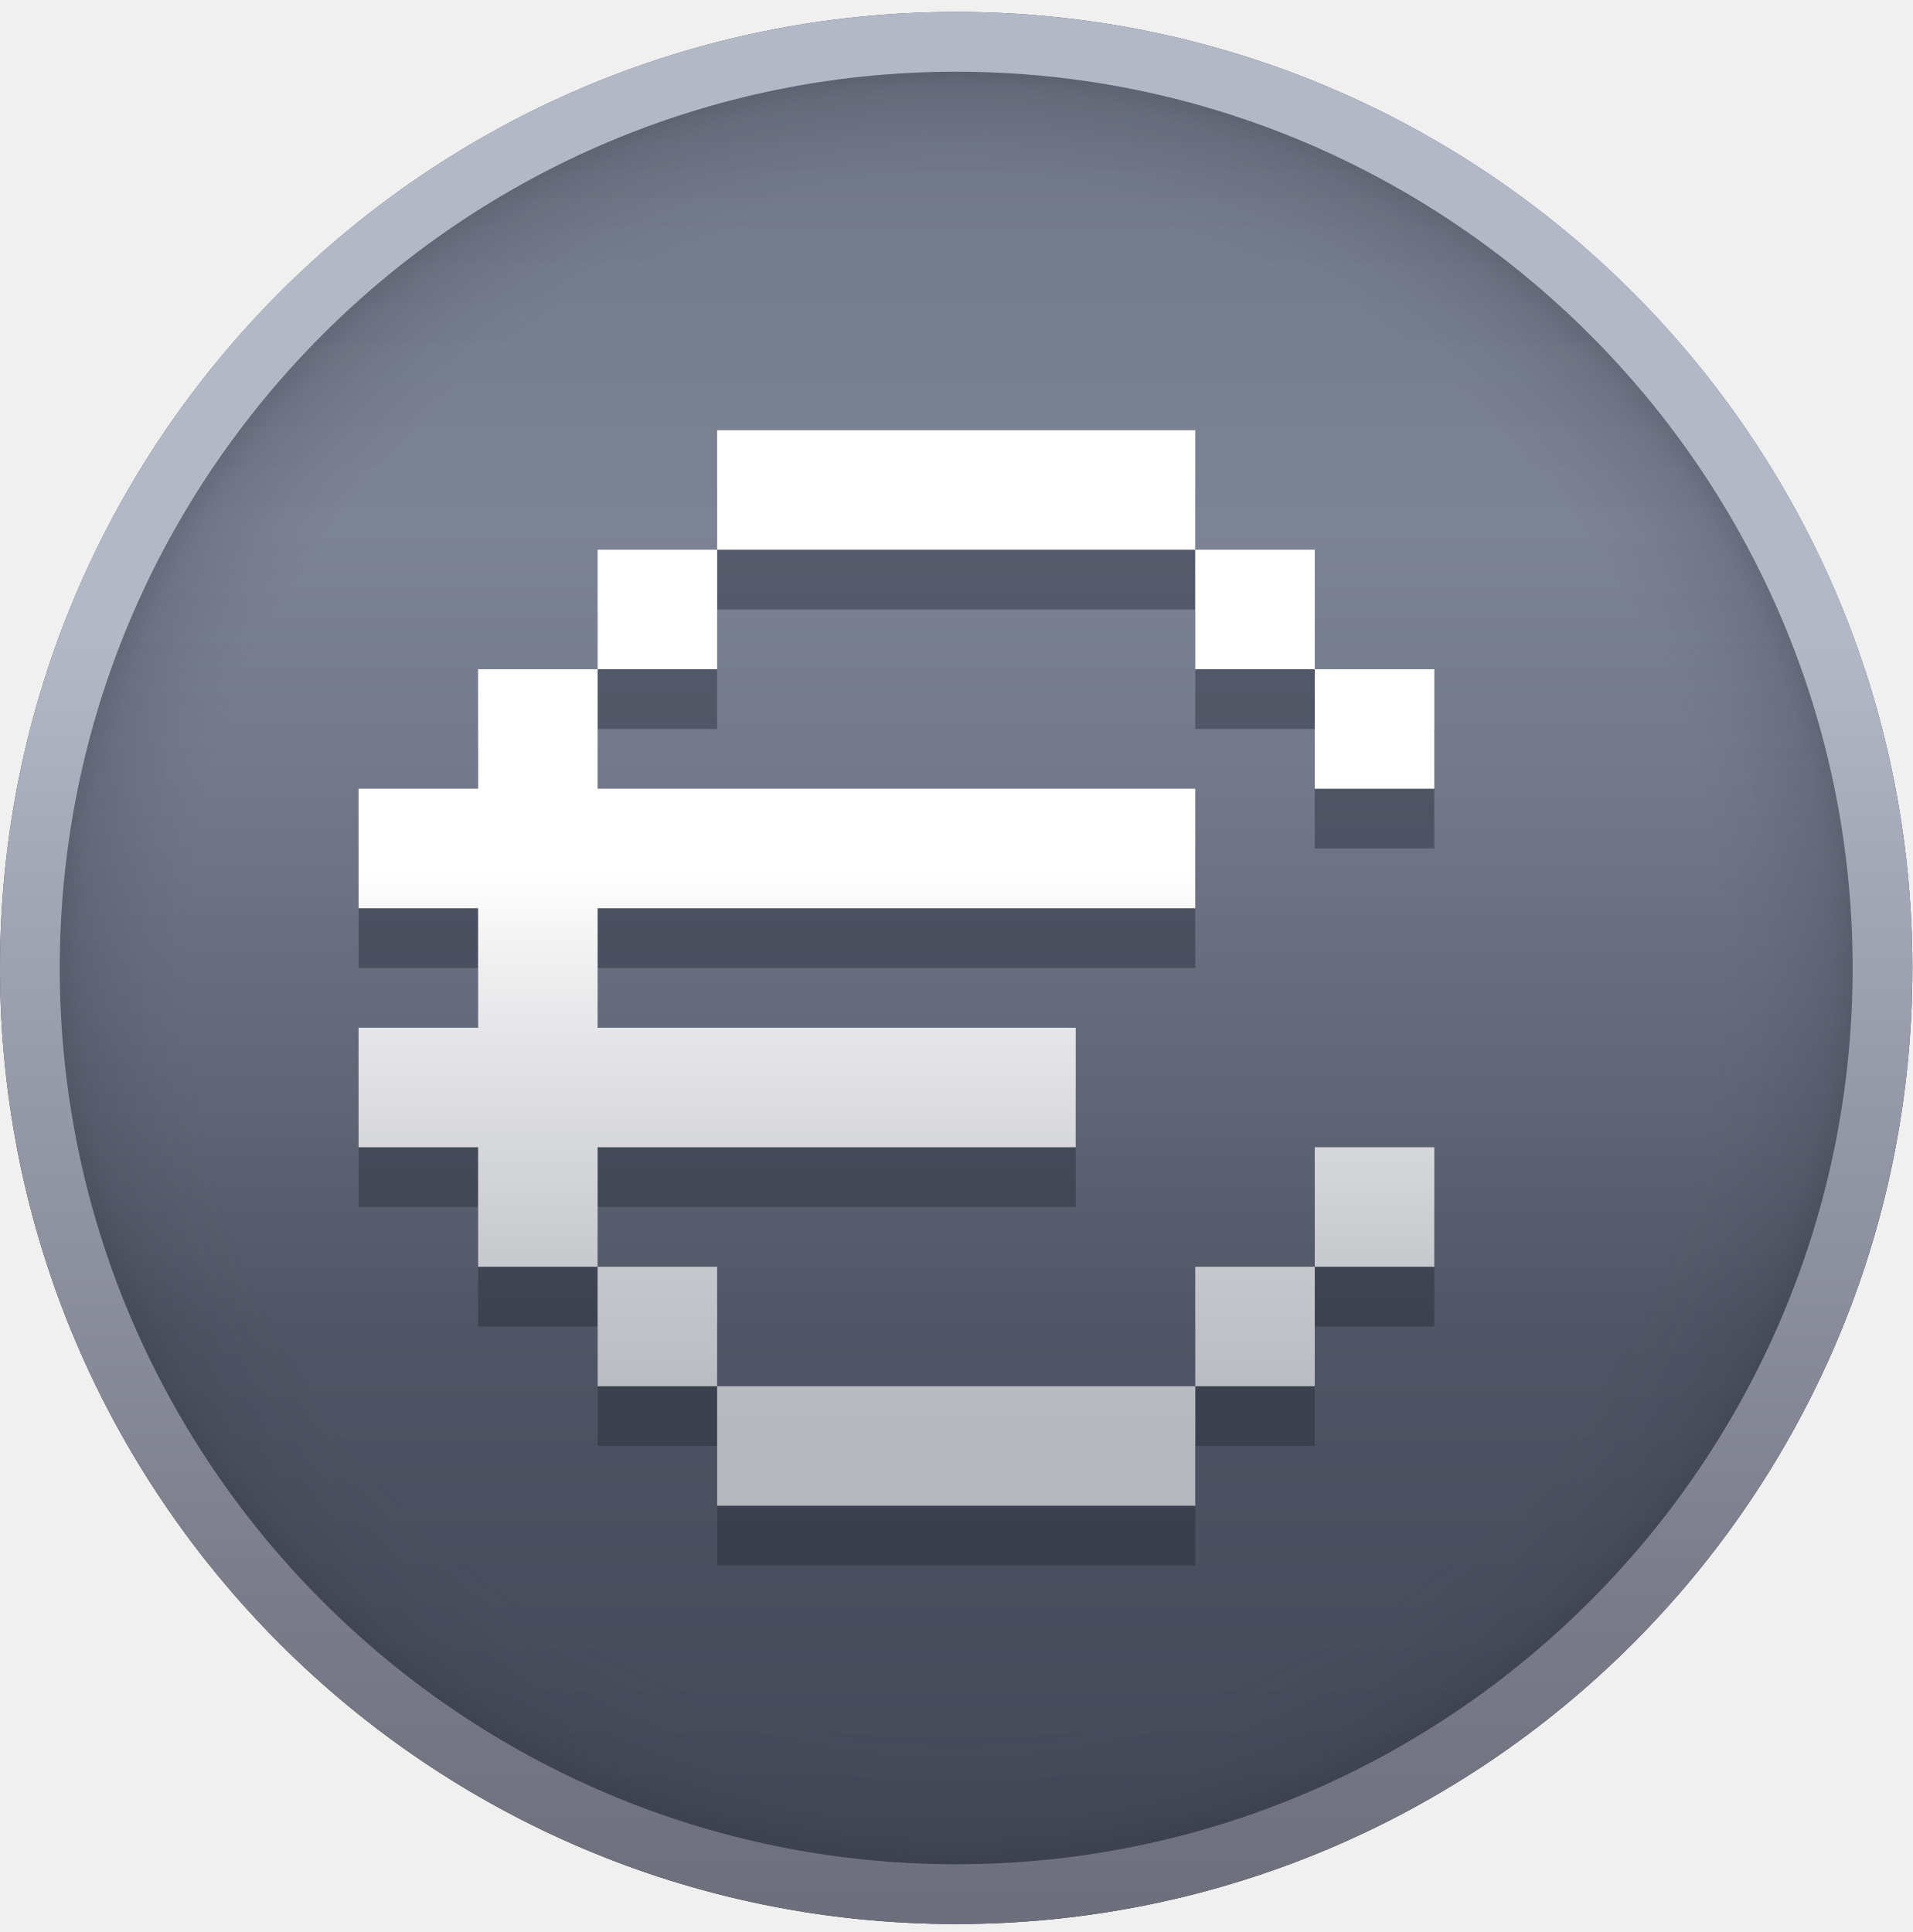
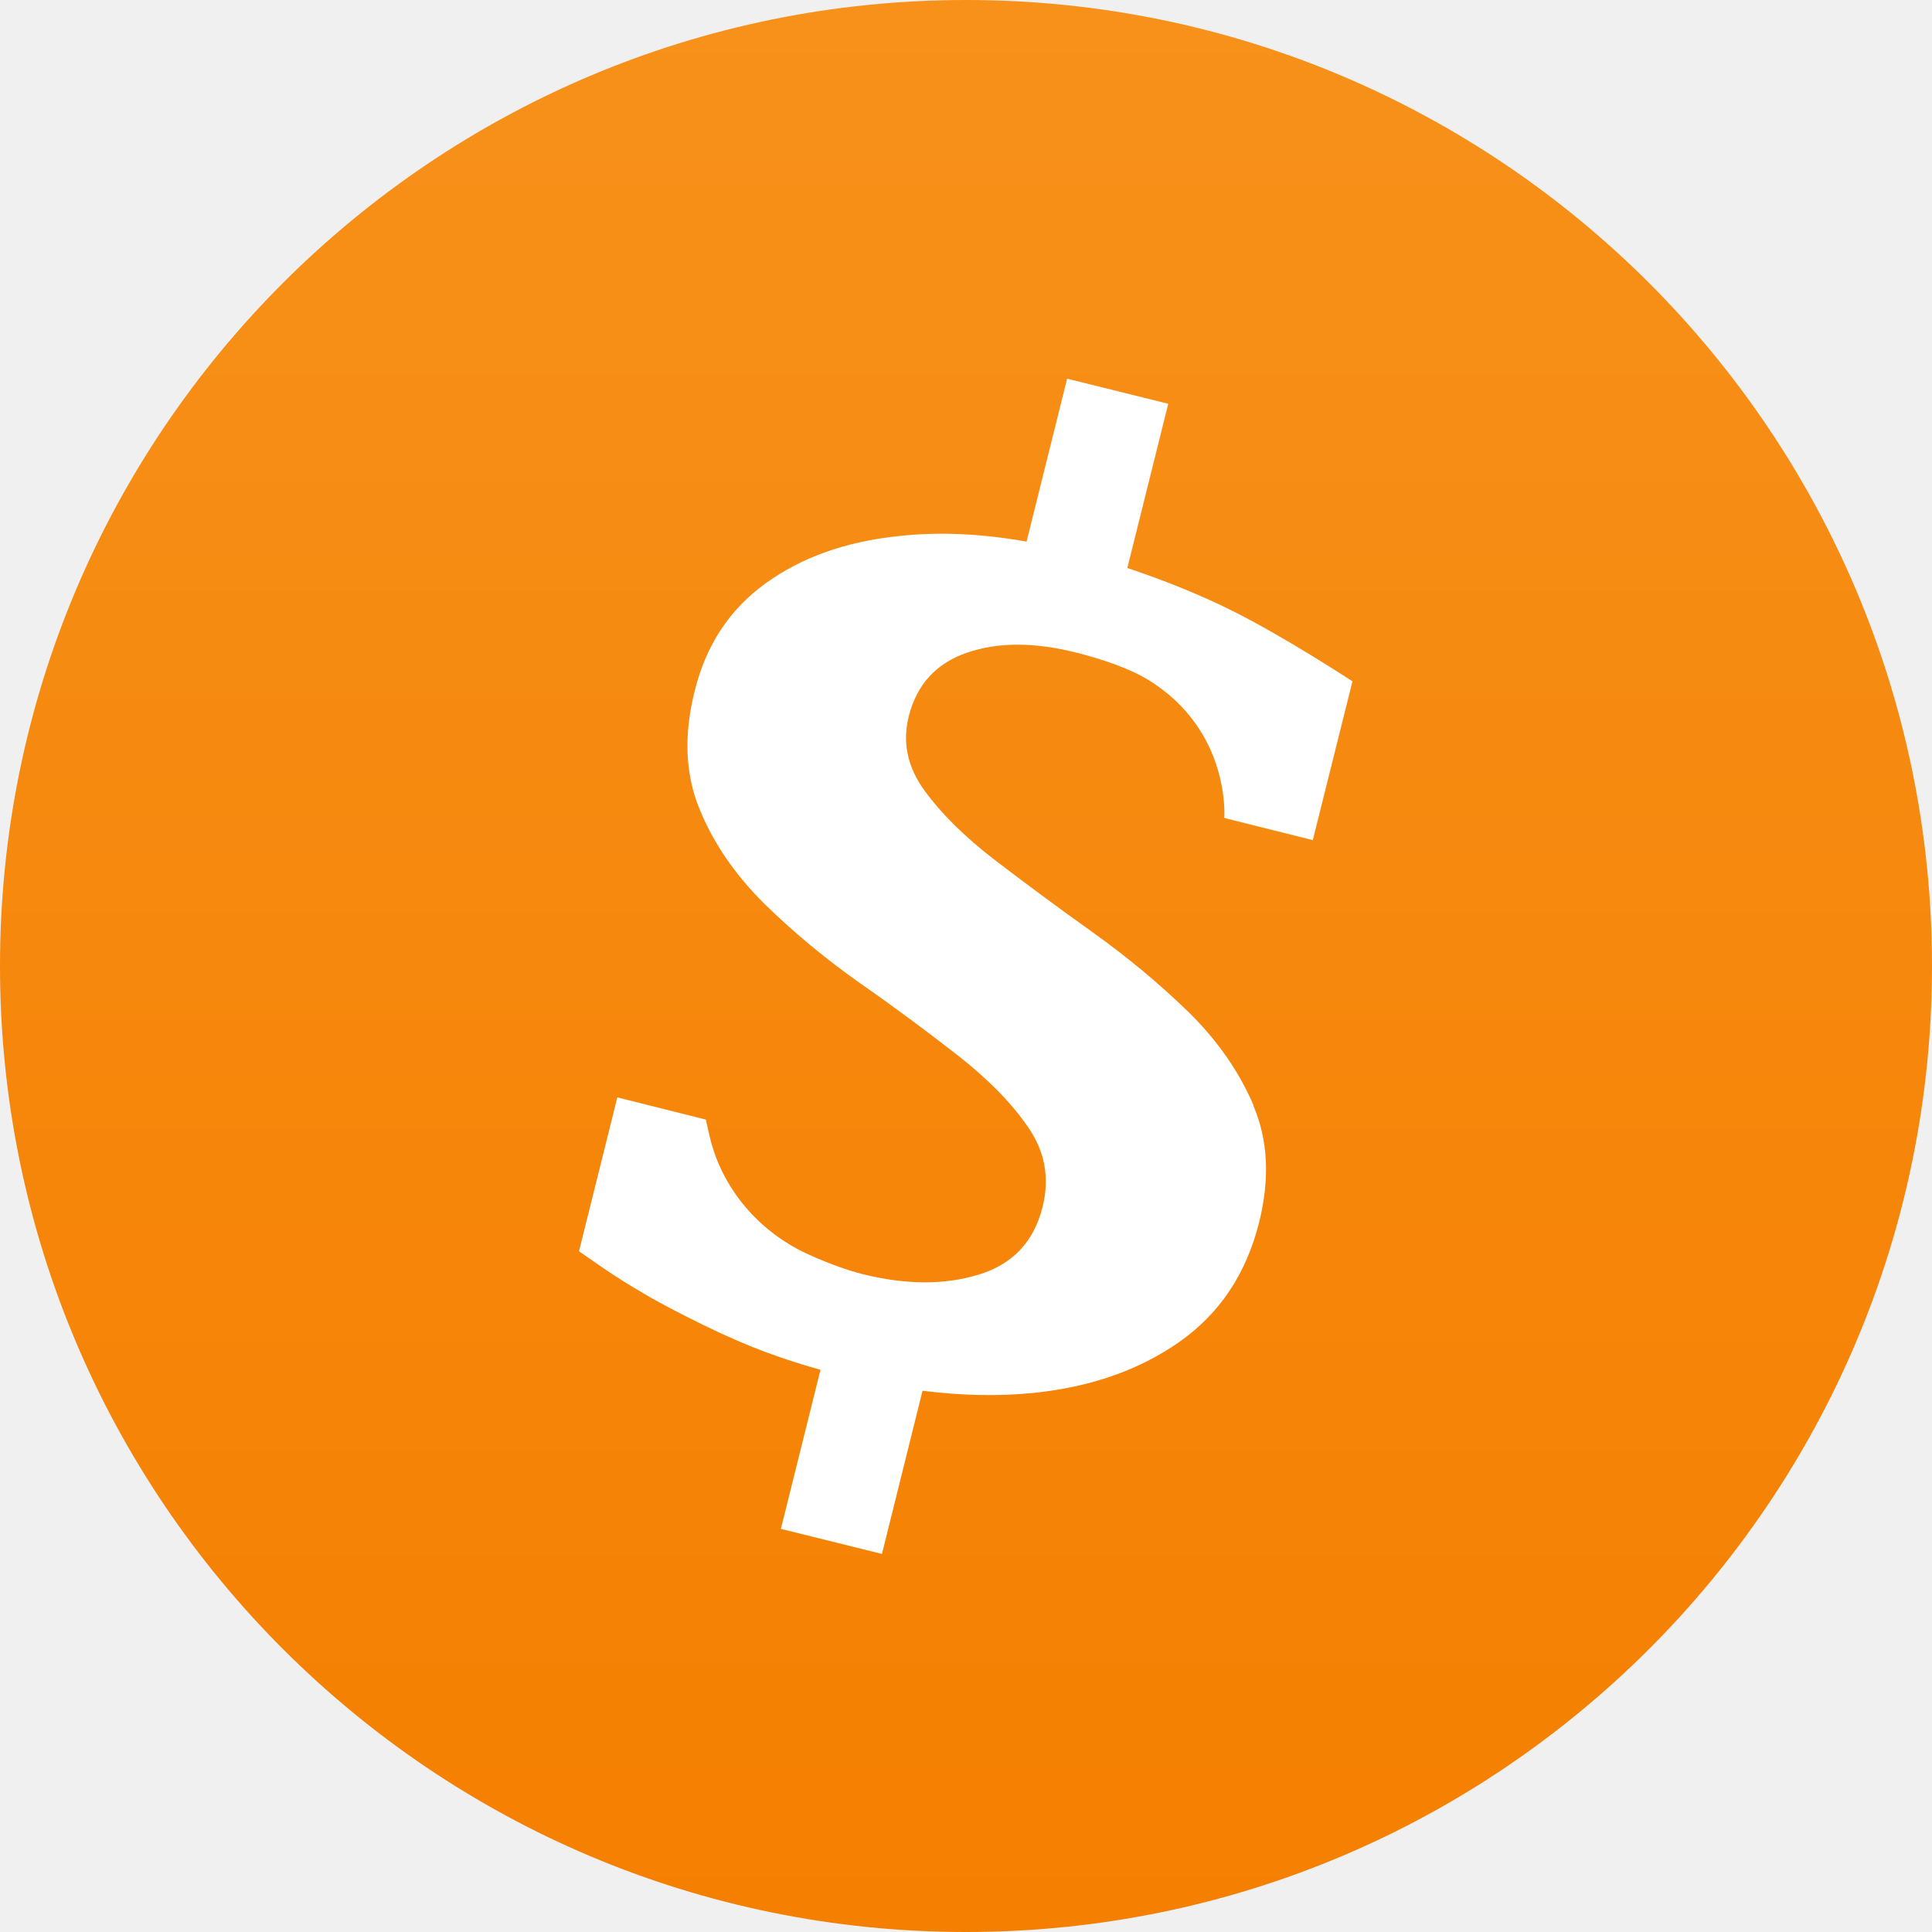
- <svg xmlns="http://www.w3.org/2000/svg" width="96" height="97" viewBox="0 0 96 97" fill="none">
-   <g clip-path="url(#clip0_2003_36212)">
-     <path d="M48 96.6C74.51 96.6 96 75.109 96 48.6C96 22.09 74.51 0.6 48 0.6C21.49 0.6 0 22.09 0 48.6C0 75.109 21.49 96.6 48 96.6Z" fill="url(#paint0_linear_2003_36212)" />
-     <path d="M48 96.6C74.51 96.6 96 75.109 96 48.6C96 22.09 74.51 0.6 48 0.6C21.49 0.6 0 22.09 0 48.6C0 75.109 21.49 96.6 48 96.6Z" fill="url(#paint1_radial_2003_36212)" />
-     <path d="M48 3.6C72.81 3.6 93 23.79 93 48.6C93 73.41 72.81 93.6 48 93.6C23.19 93.6 3 73.41 3 48.6C3 23.79 23.19 3.6 48 3.6ZM48 0.6C21.48 0.6 0 22.08 0 48.6C0 75.12 21.48 96.6 48 96.6C74.52 96.6 96 75.12 96 48.6C96 22.08 74.52 0.6 48 0.6Z" fill="url(#paint2_linear_2003_36212)" />
-     <path d="M60 78.6V72.6H36V78.6H60Z" fill="#272B38" fill-opacity="0.45" />
-     <path d="M66 66.6H60V72.6H66V66.6Z" fill="#272B38" fill-opacity="0.45" />
-     <path d="M36 66.6H30V72.6H36V66.6Z" fill="#272B38" fill-opacity="0.45" />
-     <path d="M72 60.6H66V66.6H72V60.6Z" fill="#272B38" fill-opacity="0.45" />
-     <path d="M72 36.6H66V42.6H72V36.6Z" fill="#272B38" fill-opacity="0.45" />
-     <path d="M24 42.6H18V48.6H24V54.6H18V60.6H24V66.6H30V60.6H54V54.6H30V48.6H60V42.6H30V36.6H24V42.6Z" fill="#272B38" fill-opacity="0.45" />
-     <path d="M66 30.6H60V36.6H66V30.6Z" fill="#272B38" fill-opacity="0.45" />
-     <path d="M36 30.6H30V36.6H36V30.6Z" fill="#272B38" fill-opacity="0.45" />
-     <path d="M36 24.6V30.6H60V24.6H36Z" fill="#272B38" fill-opacity="0.45" />
-     <path d="M60 75.6V69.6H36V75.6H60Z" fill="url(#paint3_linear_2003_36212)" />
-     <path d="M66 63.6H60V69.6H66V63.6Z" fill="url(#paint4_linear_2003_36212)" />
-     <path d="M36 63.6H30V69.6H36V63.6Z" fill="url(#paint5_linear_2003_36212)" />
-     <path d="M72 57.6H66V63.6H72V57.6Z" fill="url(#paint6_linear_2003_36212)" />
-     <path d="M72 33.6H66V39.6H72V33.6Z" fill="url(#paint7_linear_2003_36212)" />
-     <path d="M24 39.6H18V45.6H24V51.6H18V57.6H24V63.6H30V57.6H54V51.6H30V45.6H60V39.6H30V33.6H24V39.6Z" fill="url(#paint8_linear_2003_36212)" />
-     <path d="M66 27.6H60V33.6H66V27.6Z" fill="url(#paint9_linear_2003_36212)" />
-     <path d="M36 27.6H30V33.6H36V27.6Z" fill="url(#paint10_linear_2003_36212)" />
-     <path d="M36 21.6V27.6H60V21.6H36Z" fill="url(#paint11_linear_2003_36212)" />
-   </g>
+ <svg xmlns="http://www.w3.org/2000/svg" width="32" height="32" viewBox="0 0 32 32" fill="none">
+   <path d="M16 0C7.164 0 0 7.164 0 16C0 24.836 7.164 32 16 32C24.836 32 32 24.836 32 16C32 7.164 24.836 0 16 0Z" fill="url(#paint0_linear_7713_1232)" />
+   <path d="M20.763 18.309C20.518 17.738 20.155 17.221 19.675 16.752C19.195 16.288 18.672 15.851 18.096 15.44C17.52 15.029 16.987 14.634 16.486 14.251C15.985 13.867 15.595 13.482 15.312 13.093C15.03 12.704 14.944 12.299 15.051 11.867C15.184 11.338 15.505 10.986 16.017 10.81C16.529 10.634 17.131 10.634 17.83 10.81C18.235 10.912 18.699 11.066 19.014 11.258C20.39 12.101 20.278 13.546 20.278 13.546L20.331 13.562L21.744 13.915L22.401 11.285C22.401 11.285 21.265 10.539 20.39 10.107C19.889 9.856 19.265 9.605 18.672 9.408L19.35 6.688L17.675 6.272L17.003 8.971C16.251 8.837 15.542 8.805 14.875 8.88C14.006 8.971 13.275 9.232 12.678 9.664C12.086 10.091 11.691 10.688 11.505 11.45C11.323 12.176 11.35 12.821 11.585 13.397C11.819 13.973 12.182 14.496 12.667 14.976C13.152 15.45 13.681 15.888 14.257 16.293C14.832 16.693 15.366 17.093 15.867 17.483C16.363 17.872 16.753 18.267 17.03 18.672C17.307 19.072 17.387 19.509 17.27 19.984C17.126 20.57 16.768 20.944 16.203 21.114C15.638 21.285 14.998 21.28 14.289 21.104C14.038 21.04 13.739 20.933 13.441 20.8C12.566 20.421 11.937 19.664 11.745 18.784C11.713 18.64 11.691 18.544 11.691 18.544L10.225 18.176L9.59 20.725C10.022 21.024 10.454 21.344 11.35 21.797C12.107 22.181 12.726 22.448 13.59 22.688L12.934 25.323L14.608 25.738L15.28 23.035C15.91 23.114 16.523 23.131 17.11 23.072C18.059 22.976 18.87 22.693 19.537 22.224C20.203 21.755 20.64 21.099 20.854 20.25C21.035 19.525 21.003 18.88 20.758 18.309H20.763Z" fill="white" />
  <defs>
-     <linearGradient id="paint0_linear_2003_36212" x1="48" y1="96.6" x2="48" y2="0.6" gradientUnits="userSpaceOnUse">
-       <stop stop-color="#424756" />
-       <stop offset="0.31" stop-color="#505565" />
-       <stop offset="0.42" stop-color="#5F6475" />
-       <stop offset="0.61" stop-color="#747A8B" />
-       <stop offset="0.73" stop-color="#7C8394" />
-       <stop offset="0.88" stop-color="#757C8C" />
-       <stop offset="1" stop-color="#6E7484" />
+     <linearGradient id="paint0_linear_7713_1232" x1="16" y1="0" x2="16" y2="32" gradientUnits="userSpaceOnUse">
+       <stop stop-color="#F7911A" />
+       <stop offset="1" stop-color="#F57F00" />
    </linearGradient>
-     <radialGradient id="paint1_radial_2003_36212" cx="0" cy="0" r="1" gradientUnits="userSpaceOnUse" gradientTransform="translate(48 48.5996) rotate(90) scale(48)">
-       <stop offset="0.802" stop-color="#272B38" stop-opacity="0" />
-       <stop offset="0.848" stop-color="#272B38" stop-opacity="0.042" />
-       <stop offset="0.883" stop-color="#272B38" stop-opacity="0.095" />
-       <stop offset="0.914" stop-color="#272B38" stop-opacity="0.15" />
-       <stop offset="0.957" stop-color="#272B38" stop-opacity="0.34" />
-     </radialGradient>
-     <linearGradient id="paint2_linear_2003_36212" x1="48" y1="96.6" x2="48" y2="0.6" gradientUnits="userSpaceOnUse">
-       <stop stop-color="#6D6E7C" />
-       <stop offset="0.17" stop-color="#7A7C8A" />
-       <stop offset="0.51" stop-color="#9EA2B1" />
-       <stop offset="0.67" stop-color="#B3B8C7" />
-     </linearGradient>
-     <linearGradient id="paint3_linear_2003_36212" x1="45" y1="24.6" x2="45" y2="72.1" gradientUnits="userSpaceOnUse">
-       <stop offset="0.4" stop-color="white" />
-       <stop offset="0.54" stop-color="#EAEAEC" />
-       <stop offset="0.84" stop-color="#C4C6CB" />
-       <stop offset="0.99" stop-color="#B6B8BF" />
-     </linearGradient>
-     <linearGradient id="paint4_linear_2003_36212" x1="45" y1="24.6" x2="45" y2="72.1" gradientUnits="userSpaceOnUse">
-       <stop offset="0.4" stop-color="white" />
-       <stop offset="0.54" stop-color="#EAEAEC" />
-       <stop offset="0.84" stop-color="#C4C6CB" />
-       <stop offset="0.99" stop-color="#B6B8BF" />
-     </linearGradient>
-     <linearGradient id="paint5_linear_2003_36212" x1="45" y1="24.6" x2="45" y2="72.1" gradientUnits="userSpaceOnUse">
-       <stop offset="0.4" stop-color="white" />
-       <stop offset="0.54" stop-color="#EAEAEC" />
-       <stop offset="0.84" stop-color="#C4C6CB" />
-       <stop offset="0.99" stop-color="#B6B8BF" />
-     </linearGradient>
-     <linearGradient id="paint6_linear_2003_36212" x1="45" y1="24.6" x2="45" y2="72.1" gradientUnits="userSpaceOnUse">
-       <stop offset="0.4" stop-color="white" />
-       <stop offset="0.54" stop-color="#EAEAEC" />
-       <stop offset="0.84" stop-color="#C4C6CB" />
-       <stop offset="0.99" stop-color="#B6B8BF" />
-     </linearGradient>
-     <linearGradient id="paint7_linear_2003_36212" x1="45" y1="24.6" x2="45" y2="72.1" gradientUnits="userSpaceOnUse">
-       <stop offset="0.4" stop-color="white" />
-       <stop offset="0.54" stop-color="#EAEAEC" />
-       <stop offset="0.84" stop-color="#C4C6CB" />
-       <stop offset="0.99" stop-color="#B6B8BF" />
-     </linearGradient>
-     <linearGradient id="paint8_linear_2003_36212" x1="45" y1="24.6" x2="45" y2="72.1" gradientUnits="userSpaceOnUse">
-       <stop offset="0.4" stop-color="white" />
-       <stop offset="0.54" stop-color="#EAEAEC" />
-       <stop offset="0.84" stop-color="#C4C6CB" />
-       <stop offset="0.99" stop-color="#B6B8BF" />
-     </linearGradient>
-     <linearGradient id="paint9_linear_2003_36212" x1="45" y1="24.6" x2="45" y2="72.1" gradientUnits="userSpaceOnUse">
-       <stop offset="0.4" stop-color="white" />
-       <stop offset="0.54" stop-color="#EAEAEC" />
-       <stop offset="0.84" stop-color="#C4C6CB" />
-       <stop offset="0.99" stop-color="#B6B8BF" />
-     </linearGradient>
-     <linearGradient id="paint10_linear_2003_36212" x1="45" y1="24.6" x2="45" y2="72.1" gradientUnits="userSpaceOnUse">
-       <stop offset="0.4" stop-color="white" />
-       <stop offset="0.54" stop-color="#EAEAEC" />
-       <stop offset="0.84" stop-color="#C4C6CB" />
-       <stop offset="0.99" stop-color="#B6B8BF" />
-     </linearGradient>
-     <linearGradient id="paint11_linear_2003_36212" x1="45" y1="24.6" x2="45" y2="72.1" gradientUnits="userSpaceOnUse">
-       <stop offset="0.4" stop-color="white" />
-       <stop offset="0.54" stop-color="#EAEAEC" />
-       <stop offset="0.84" stop-color="#C4C6CB" />
-       <stop offset="0.99" stop-color="#B6B8BF" />
-     </linearGradient>
-     <clipPath id="clip0_2003_36212">
-       <rect width="96" height="96" fill="white" transform="translate(0 0.599609)" />
-     </clipPath>
  </defs>
</svg>
